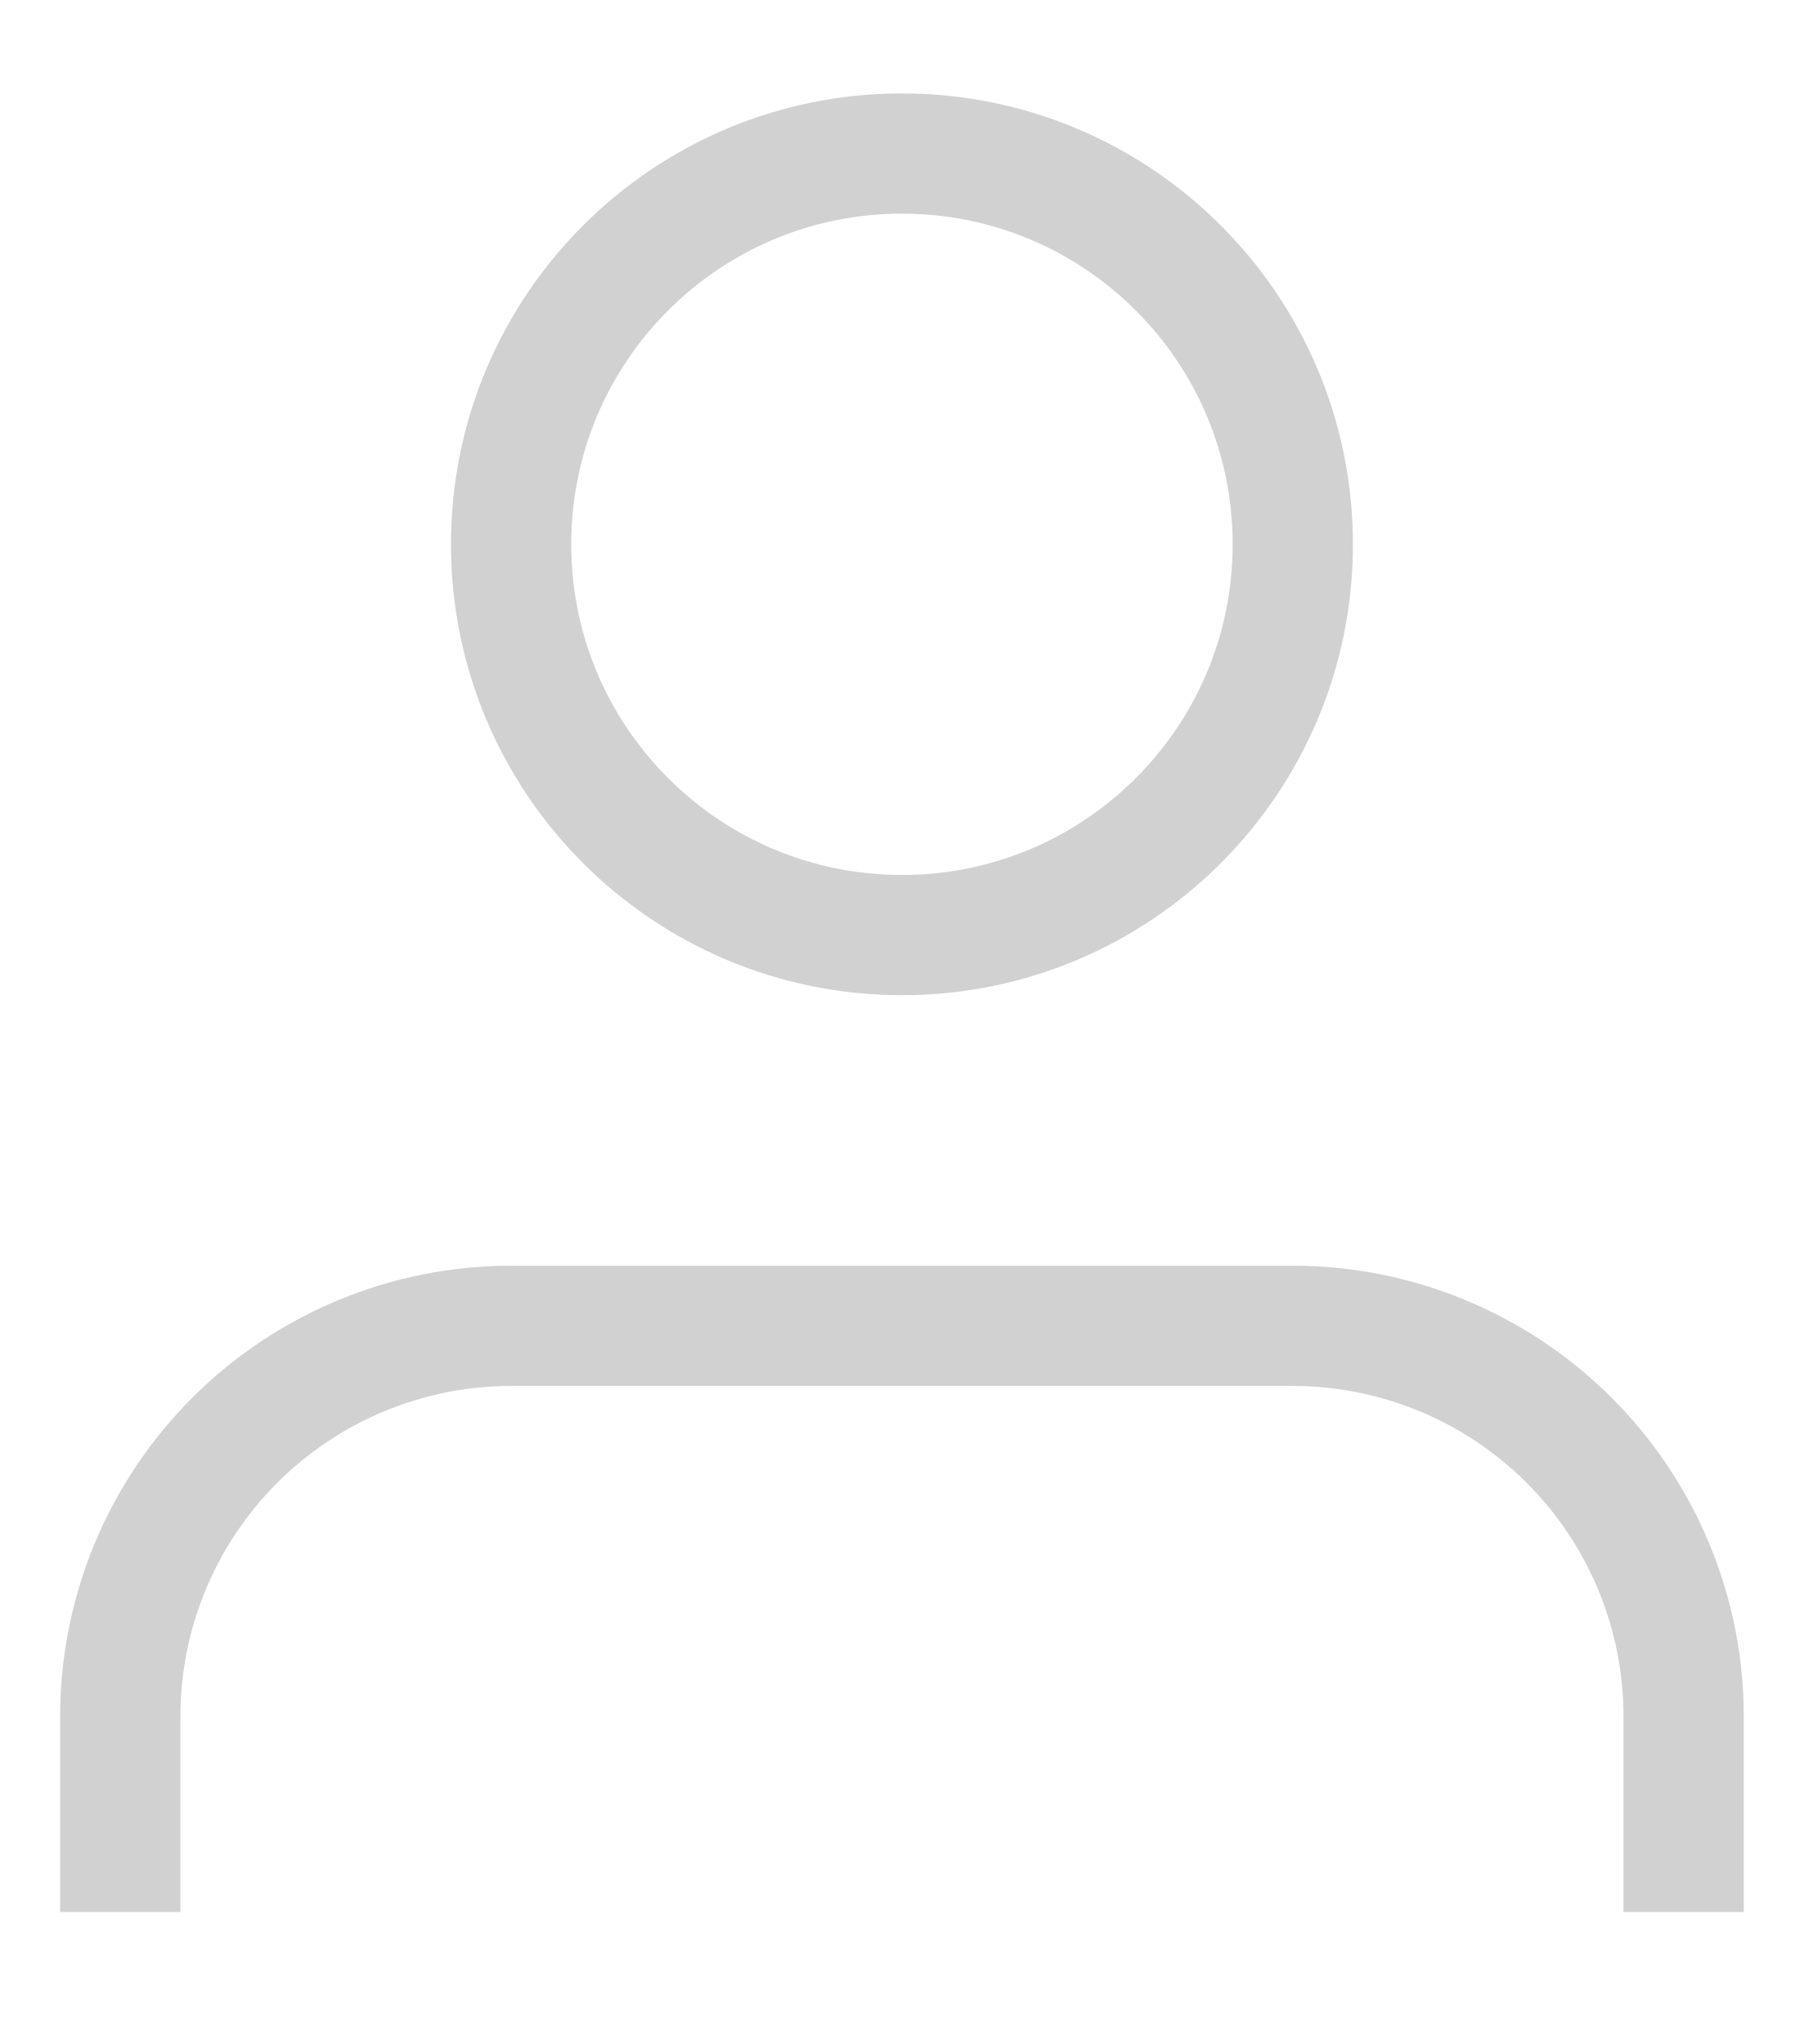
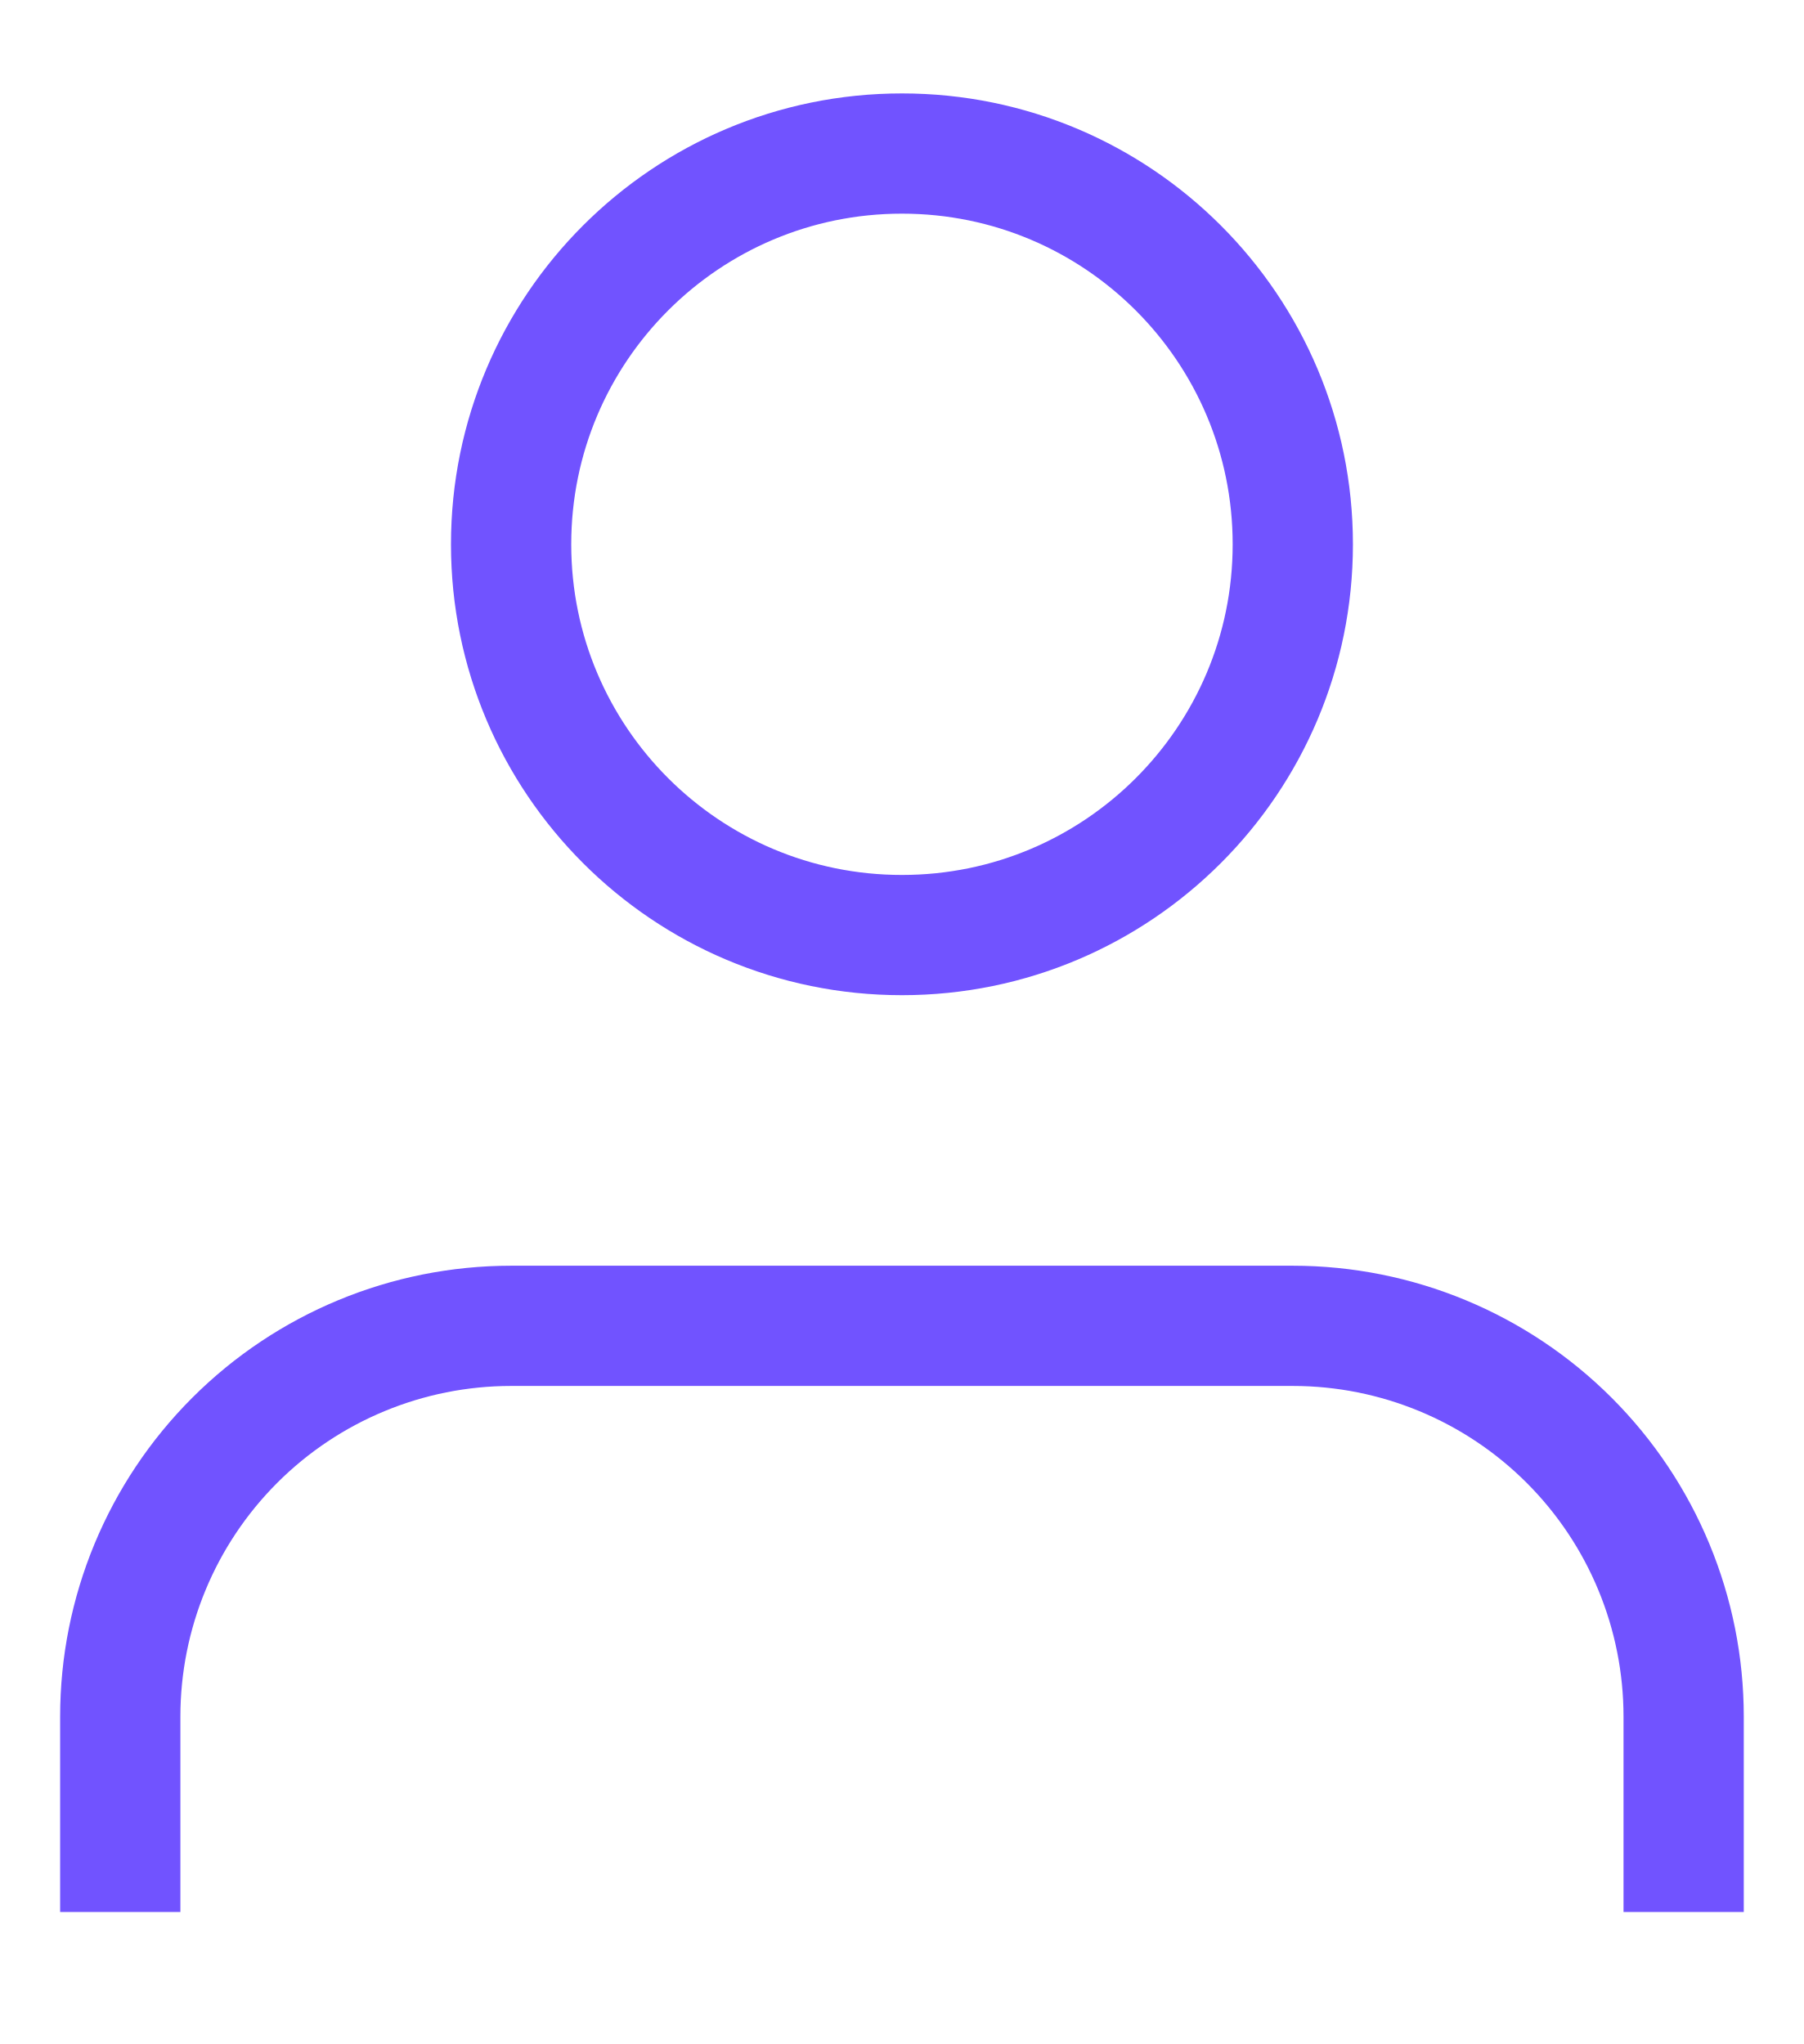
<svg xmlns="http://www.w3.org/2000/svg" width="15" height="17" viewBox="0 0 15 17" fill="none">
-   <path d="M14 15.902V14.277C14 13.415 13.658 12.589 13.048 11.979C12.439 11.37 11.612 11.027 10.75 11.027H4.25C3.388 11.027 2.561 11.37 1.952 11.979C1.342 12.589 1 13.415 1 14.277V15.902" stroke="#D1D1D1" strokeWidth="1.5" strokeLinecap="round" strokeLinejoin="round" />
-   <path d="M7.5 7.777C9.295 7.777 10.75 6.322 10.75 4.527C10.75 2.732 9.295 1.277 7.5 1.277C5.705 1.277 4.25 2.732 4.25 4.527C4.25 6.322 5.705 7.777 7.5 7.777Z" stroke="#D1D1D1" strokeWidth="1.5" strokeLinecap="round" strokeLinejoin="round" />
+   <path d="M14 15.902V14.277C14 13.415 13.658 12.589 13.048 11.979C12.439 11.37 11.612 11.027 10.75 11.027H4.25C3.388 11.027 2.561 11.37 1.952 11.979C1.342 12.589 1 13.415 1 14.277V15.902" stroke="#7153ff" strokeWidth="1.5" strokeLinecap="round" strokeLinejoin="round" />
+   <path d="M7.5 7.777C9.295 7.777 10.75 6.322 10.75 4.527C10.75 2.732 9.295 1.277 7.5 1.277C5.705 1.277 4.25 2.732 4.25 4.527C4.25 6.322 5.705 7.777 7.5 7.777Z" stroke="#7153ff" strokeWidth="1.5" strokeLinecap="round" strokeLinejoin="round" />
</svg>
